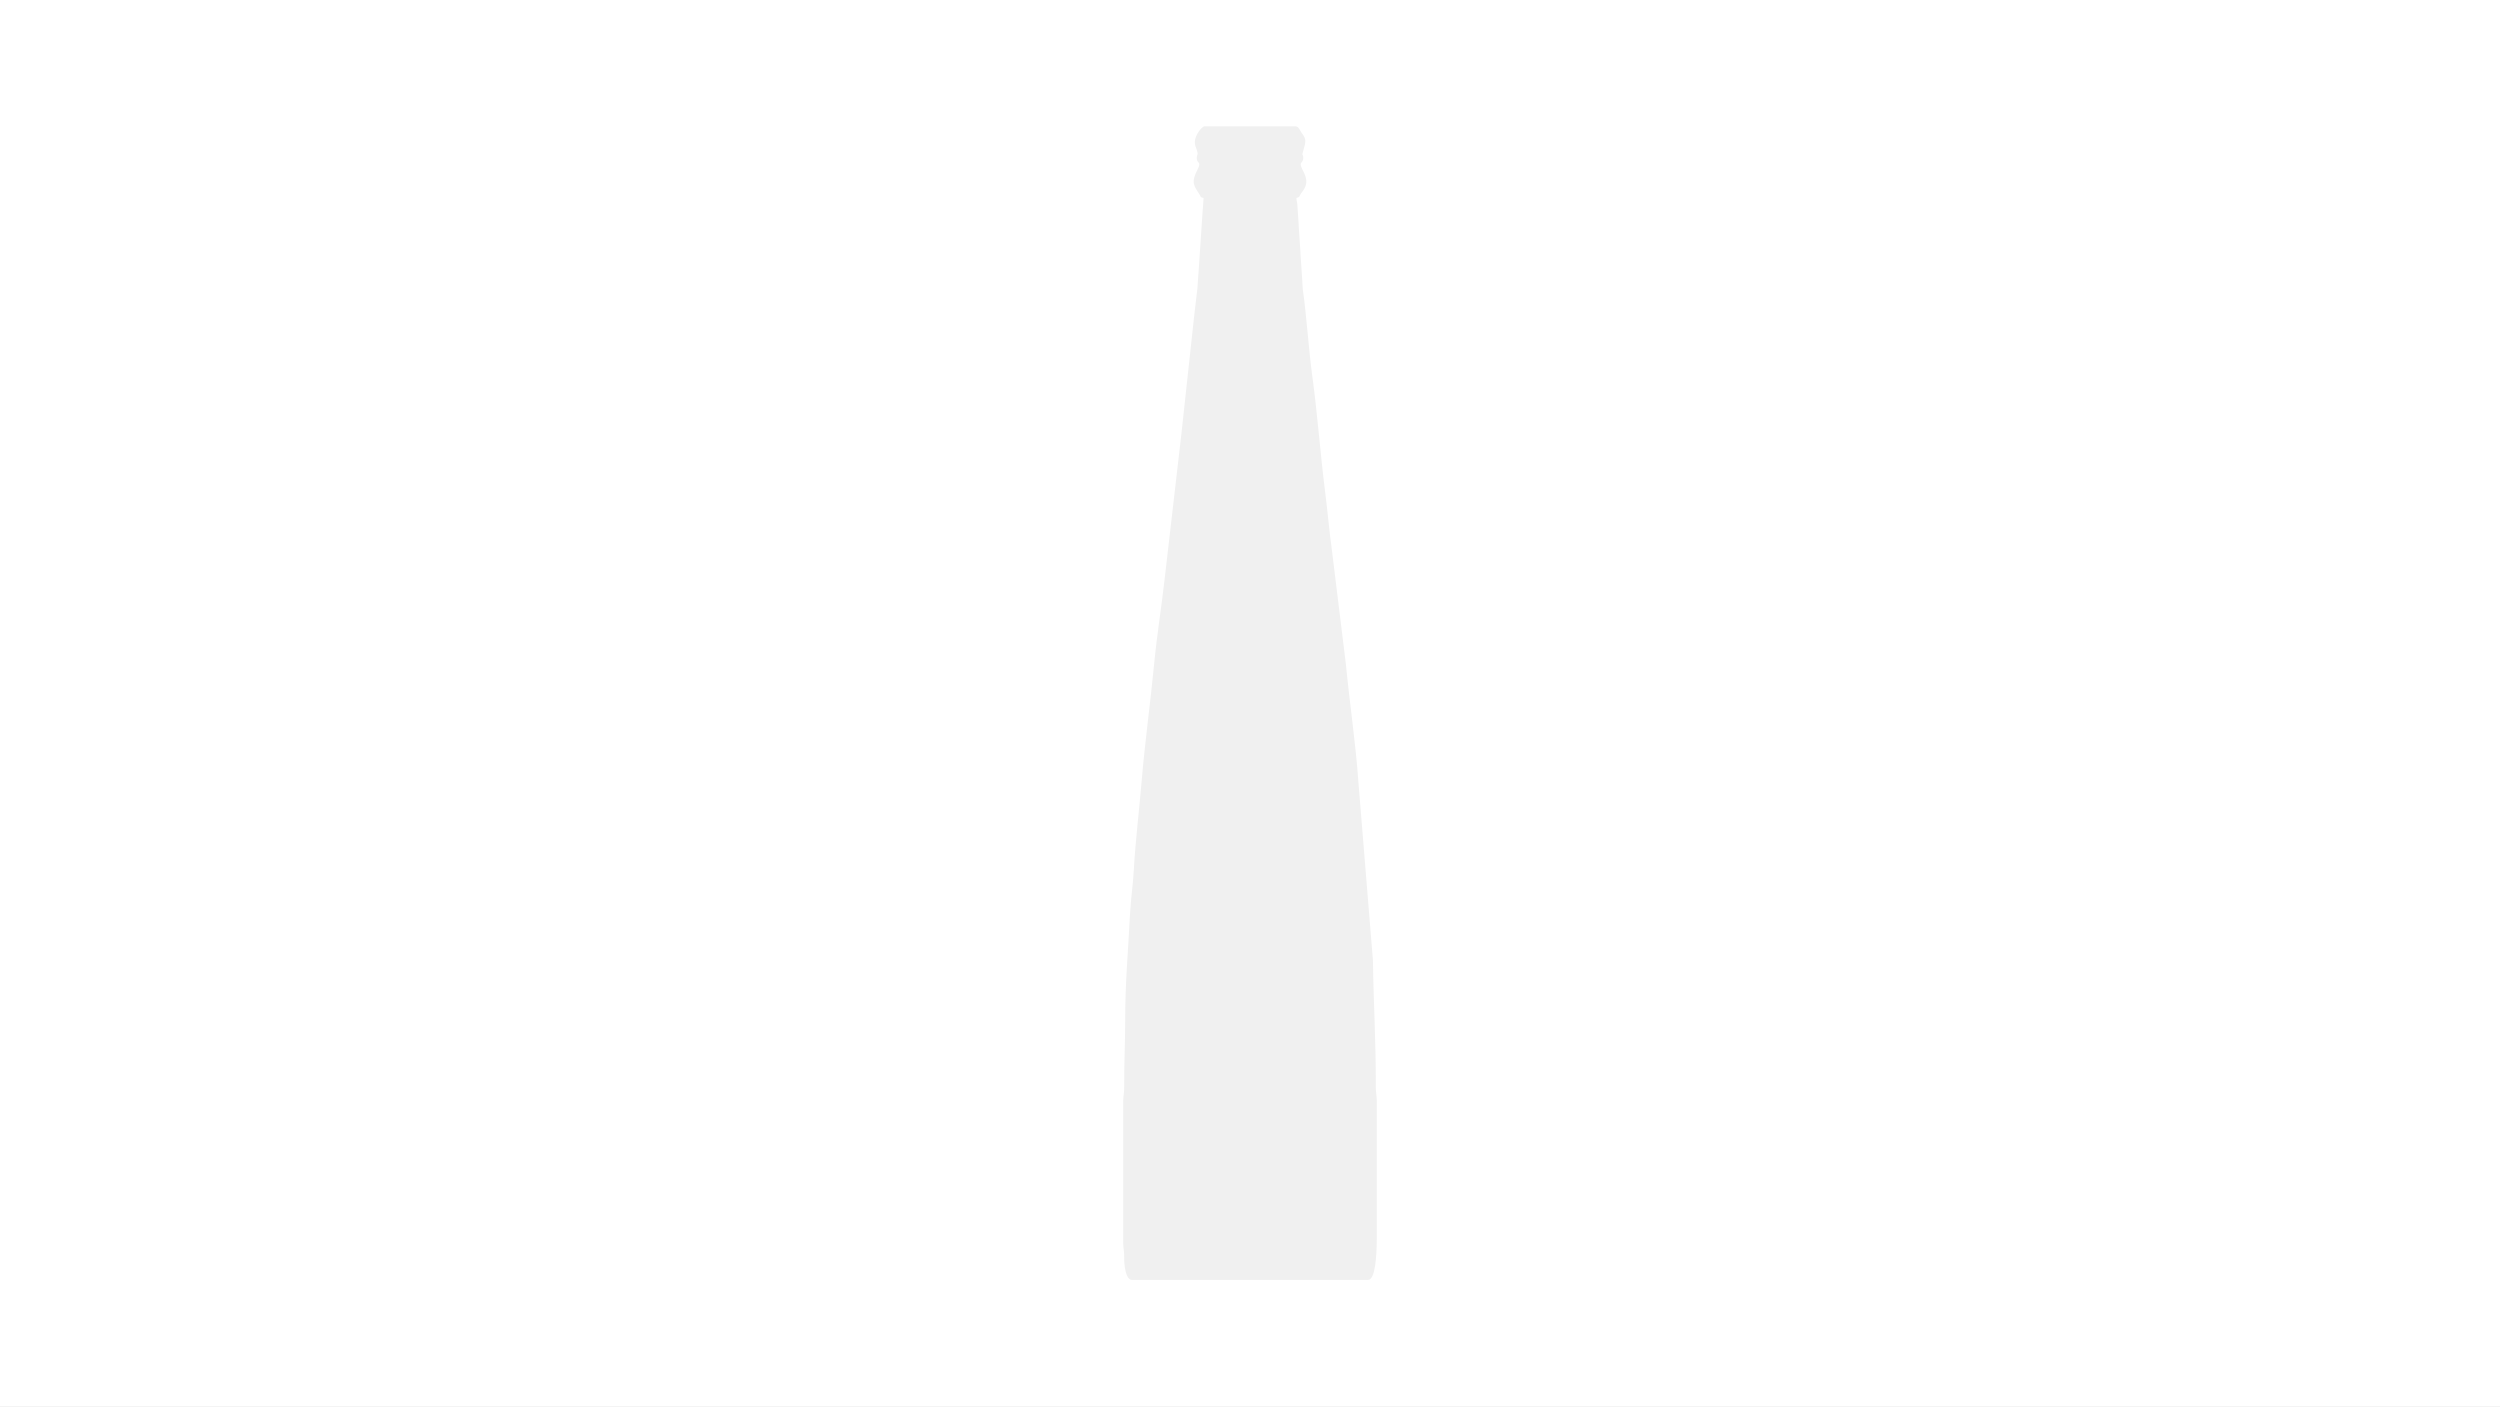
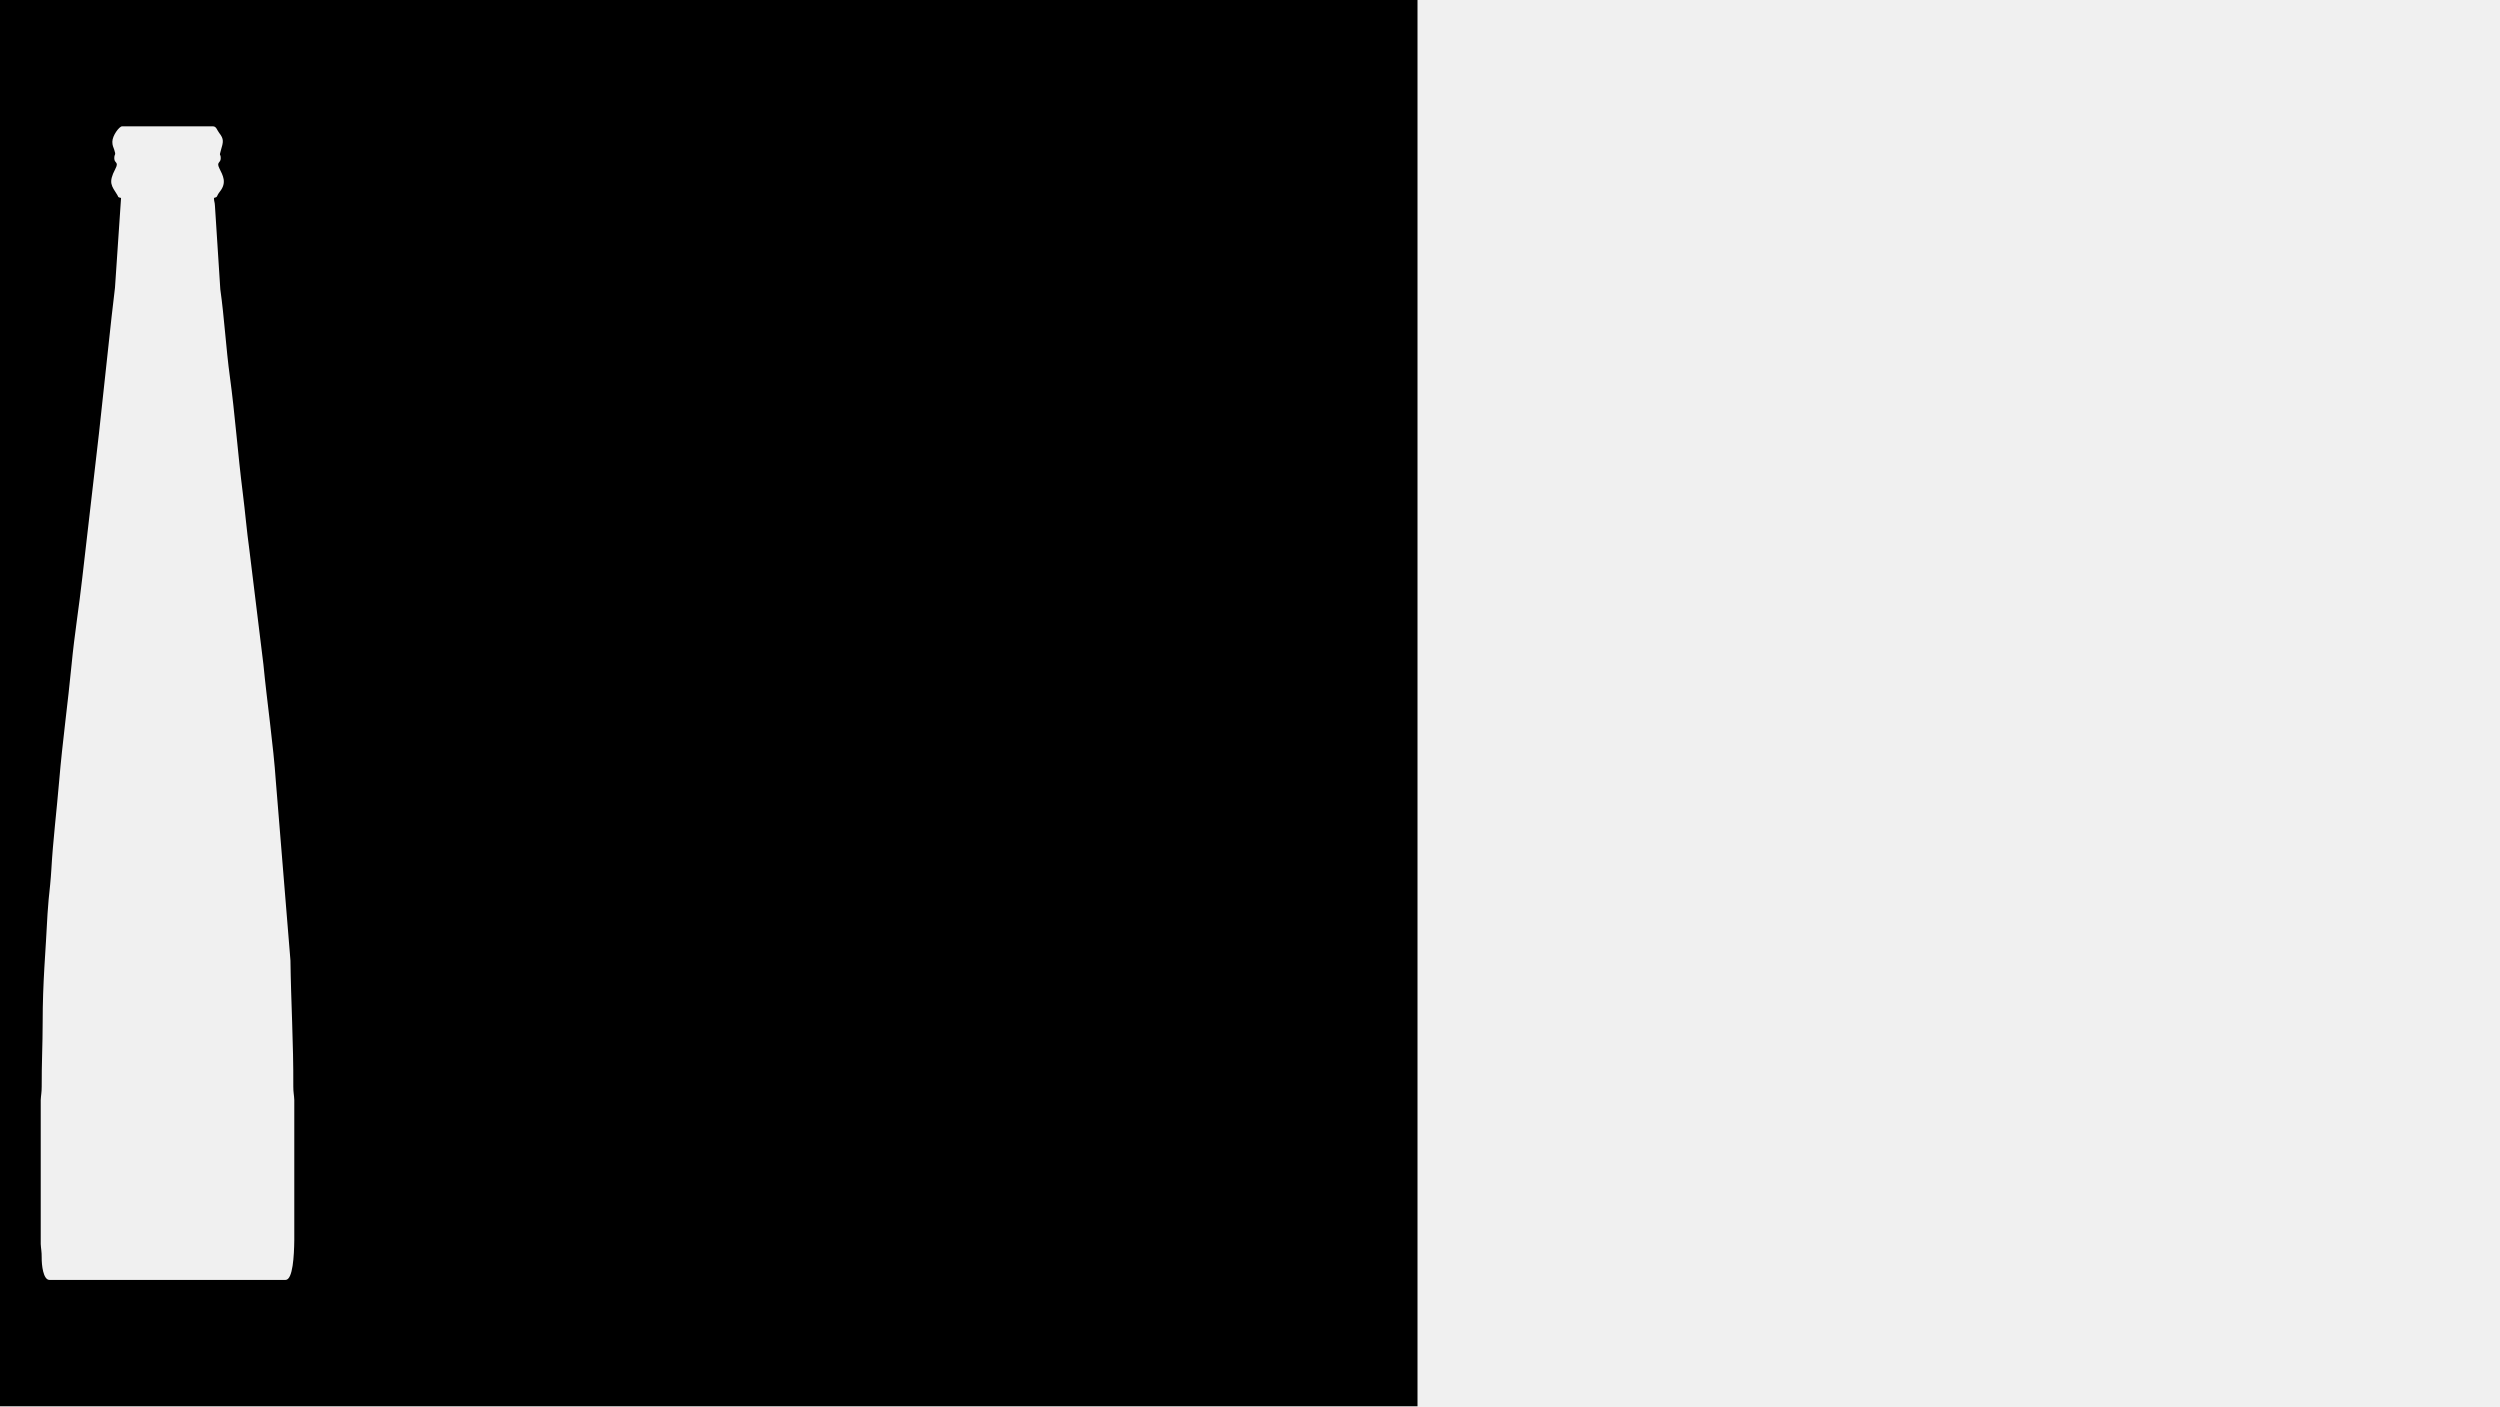
- <svg xmlns="http://www.w3.org/2000/svg" xml:space="preserve" width="1920px" height="1080px" version="1.1" style="shape-rendering:geometricPrecision; text-rendering:geometricPrecision; image-rendering:optimizeQuality; fill-rule:evenodd; clip-rule:evenodd" viewBox="0 0 1039268 584588">
+ <svg xmlns="http://www.w3.org/2000/svg" xml:space="preserve" height="1185" version="1.1" style="shape-rendering:geometricPrecision; text-rendering:geometricPrecision; image-rendering:optimizeQuality; fill-rule:evenodd; clip-rule:evenodd" viewBox="450000 0 1039268 584588">
  <defs>
    <style type="text/css">
   
-     .fil0 {fill:white}
+     .fil0 {fill:black}
   
  </style>
  </defs>
  <g id="Слой_x0020_1">
    <path class="fil0" fill="black" d="M0 0l1039268 0 0 584588 -1039268 0 0 -584588zm496702 58957c0,1571 416,2171 781,3270 875,2633 24,1477 24,3569 0,2258 2064,1299 434,4424 -3022,5795 -1579,6977 819,10818 671,1077 -15,832 1564,1253l-2524 37304c-476,3728 -1005,8444 -1427,12252 -1801,16196 -3461,32352 -5230,48276l-6912 59872c-1324,11917 -3301,24006 -4462,36170 -1513,15847 -3815,32296 -5158,48348 -1011,12081 -2615,25253 -3265,36966 -214,3840 -737,8828 -1136,12543l-461 5975c-778,16114 -2012,27799 -2012,45058 0,8872 -448,17266 -400,26555 13,2549 -315,3704 -405,5678l0 20871 0 38977c92,1988 428,3110 400,5681 -34,3092 631,9251 3221,9251l98162 0c3031,0 3549,-10072 3621,-16580l0 -4742 0 -53473c-75,-2060 -422,-3133 -408,-5661 102,-17786 -976,-35250 -1185,-52321l-6065 -74396c-1016,-15061 -3715,-33395 -5179,-48730l-5843 -47664c-1122,-8104 -1722,-15613 -2760,-23792 -1988,-15647 -3252,-32917 -5342,-48164 -1611,-11756 -2311,-24611 -3968,-36263l-2237 -34775c-93,-1796 -365,-1466 -405,-3216 1830,-489 752,-477 2515,-2716 2936,-3732 1175,-6652 -279,-9622 -1338,-2733 581,-2078 581,-4157 0,-2130 -743,-581 18,-3167 1094,-3714 1405,-4742 -693,-7423 -852,-1088 -1135,-2686 -2544,-2686l-37816 0c-1110,0 -4024,3793 -4024,6437z" />
  </g>
</svg>
